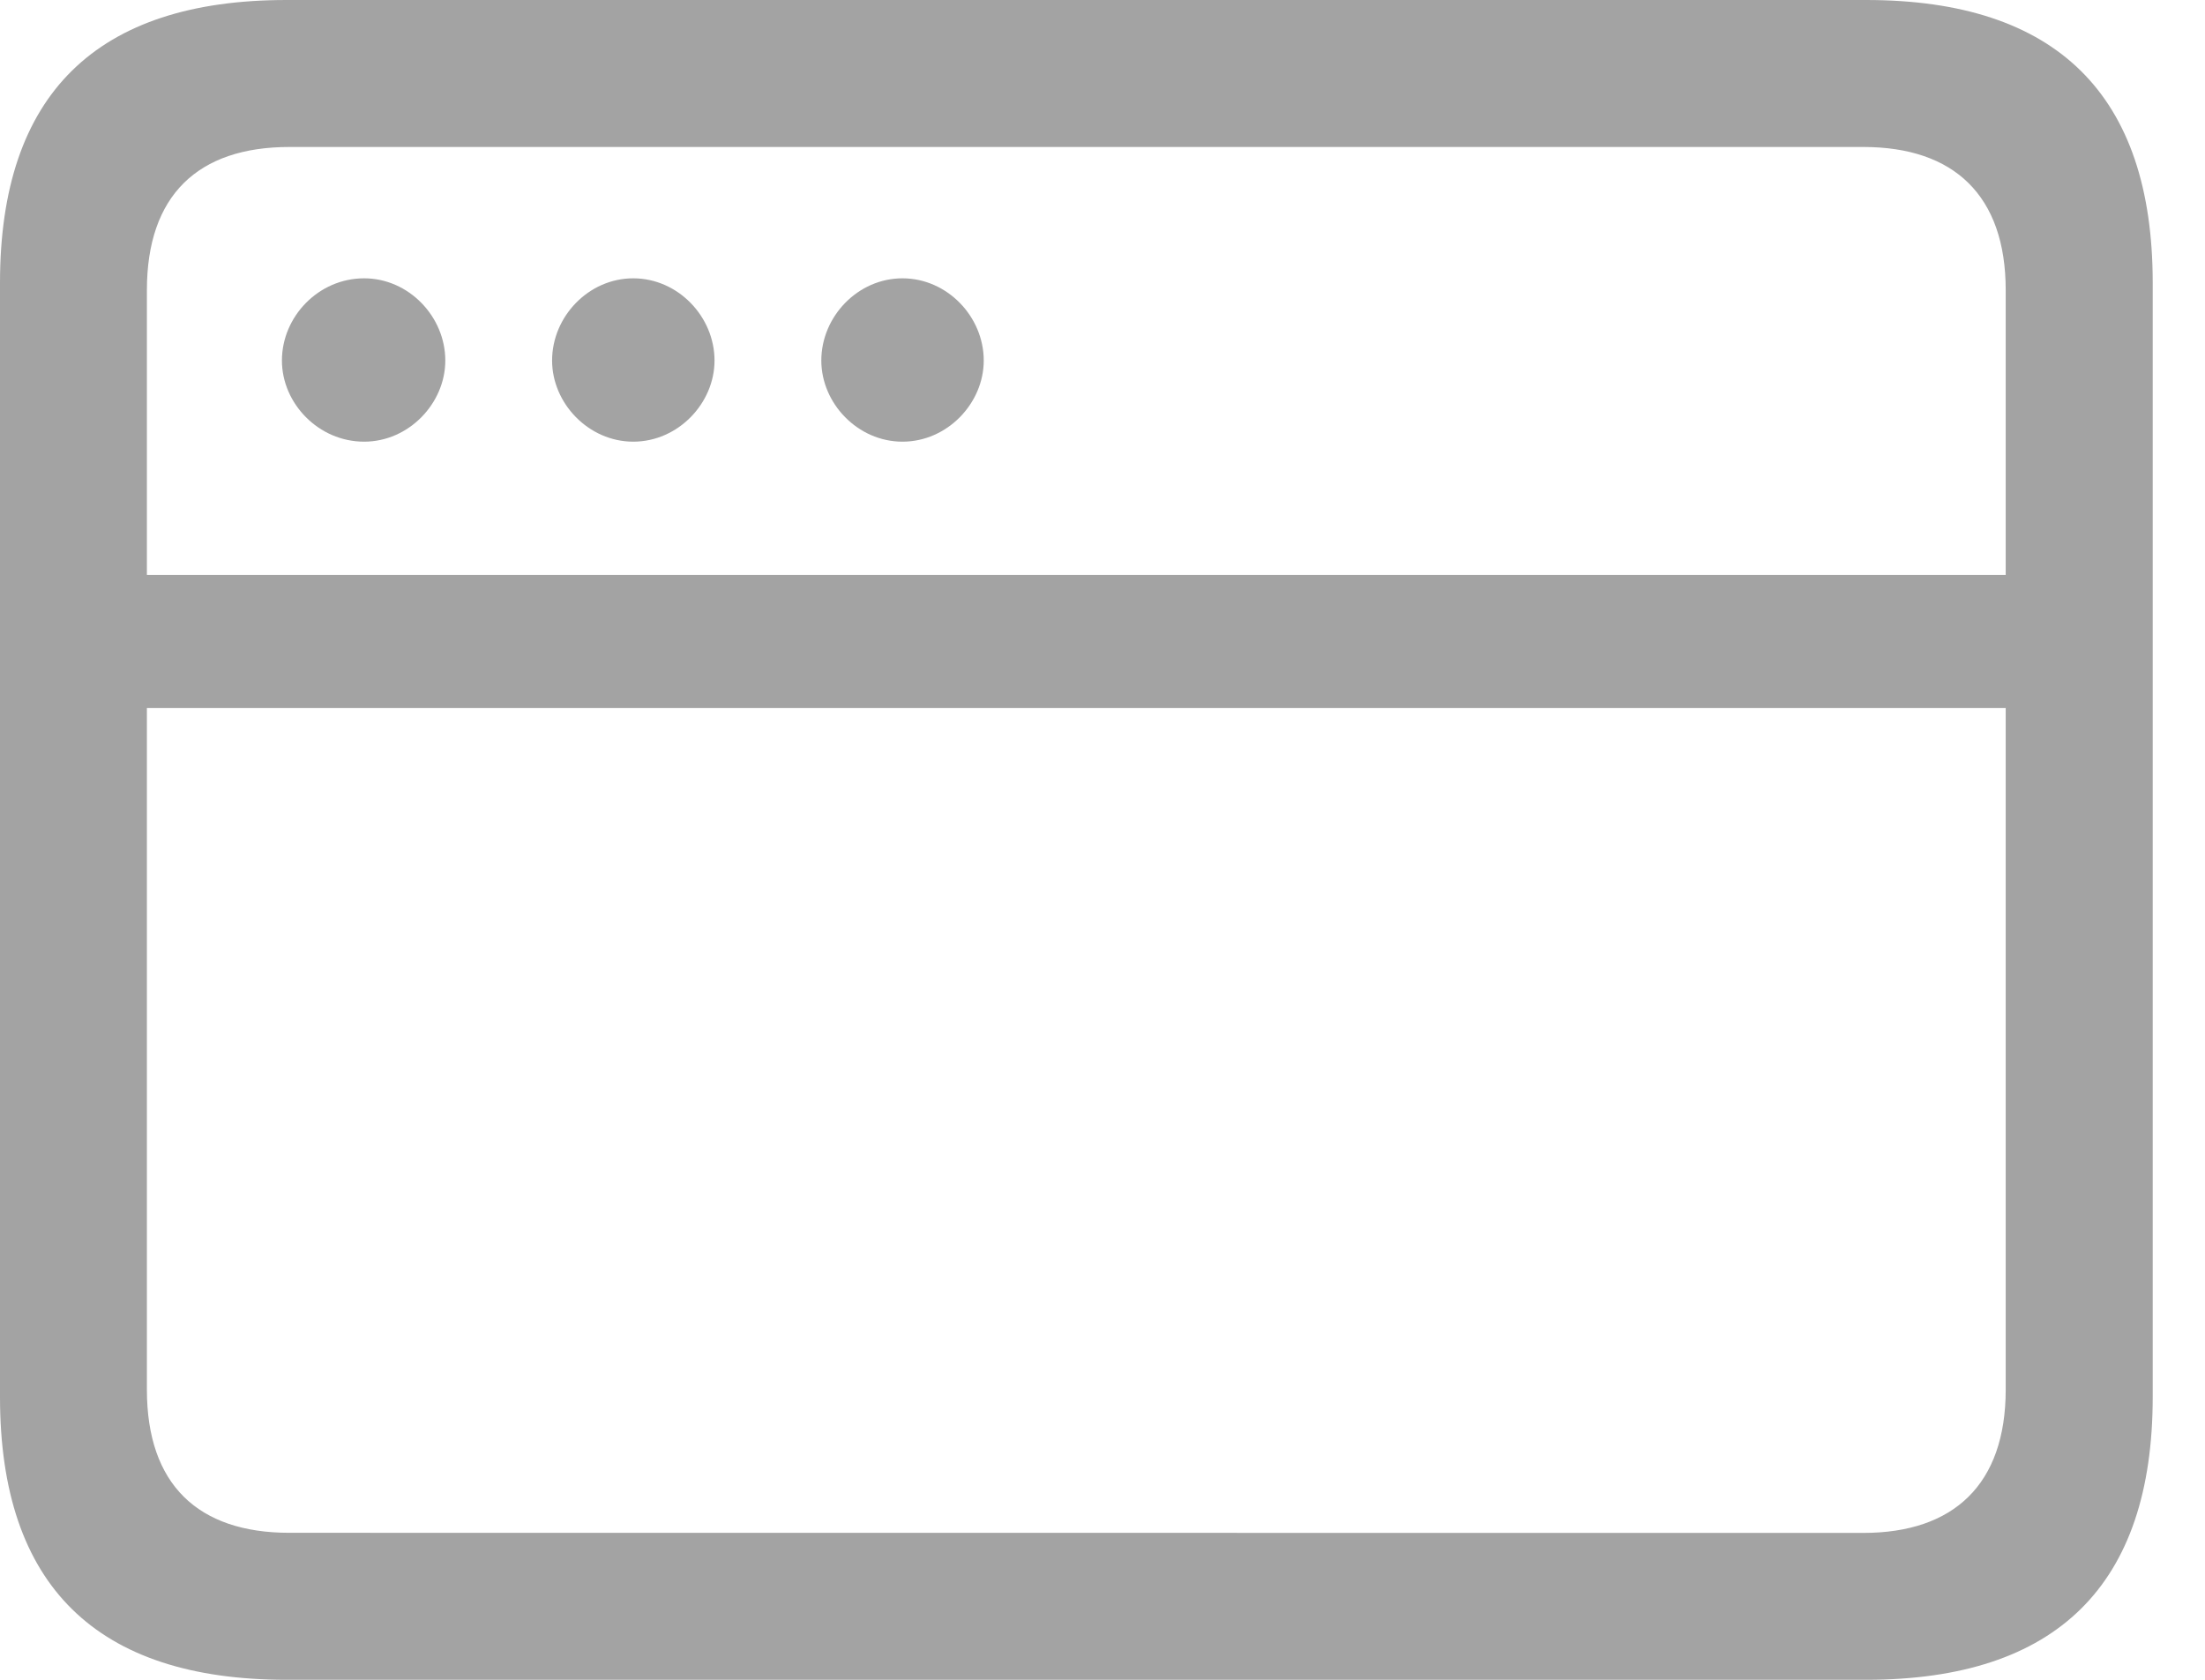
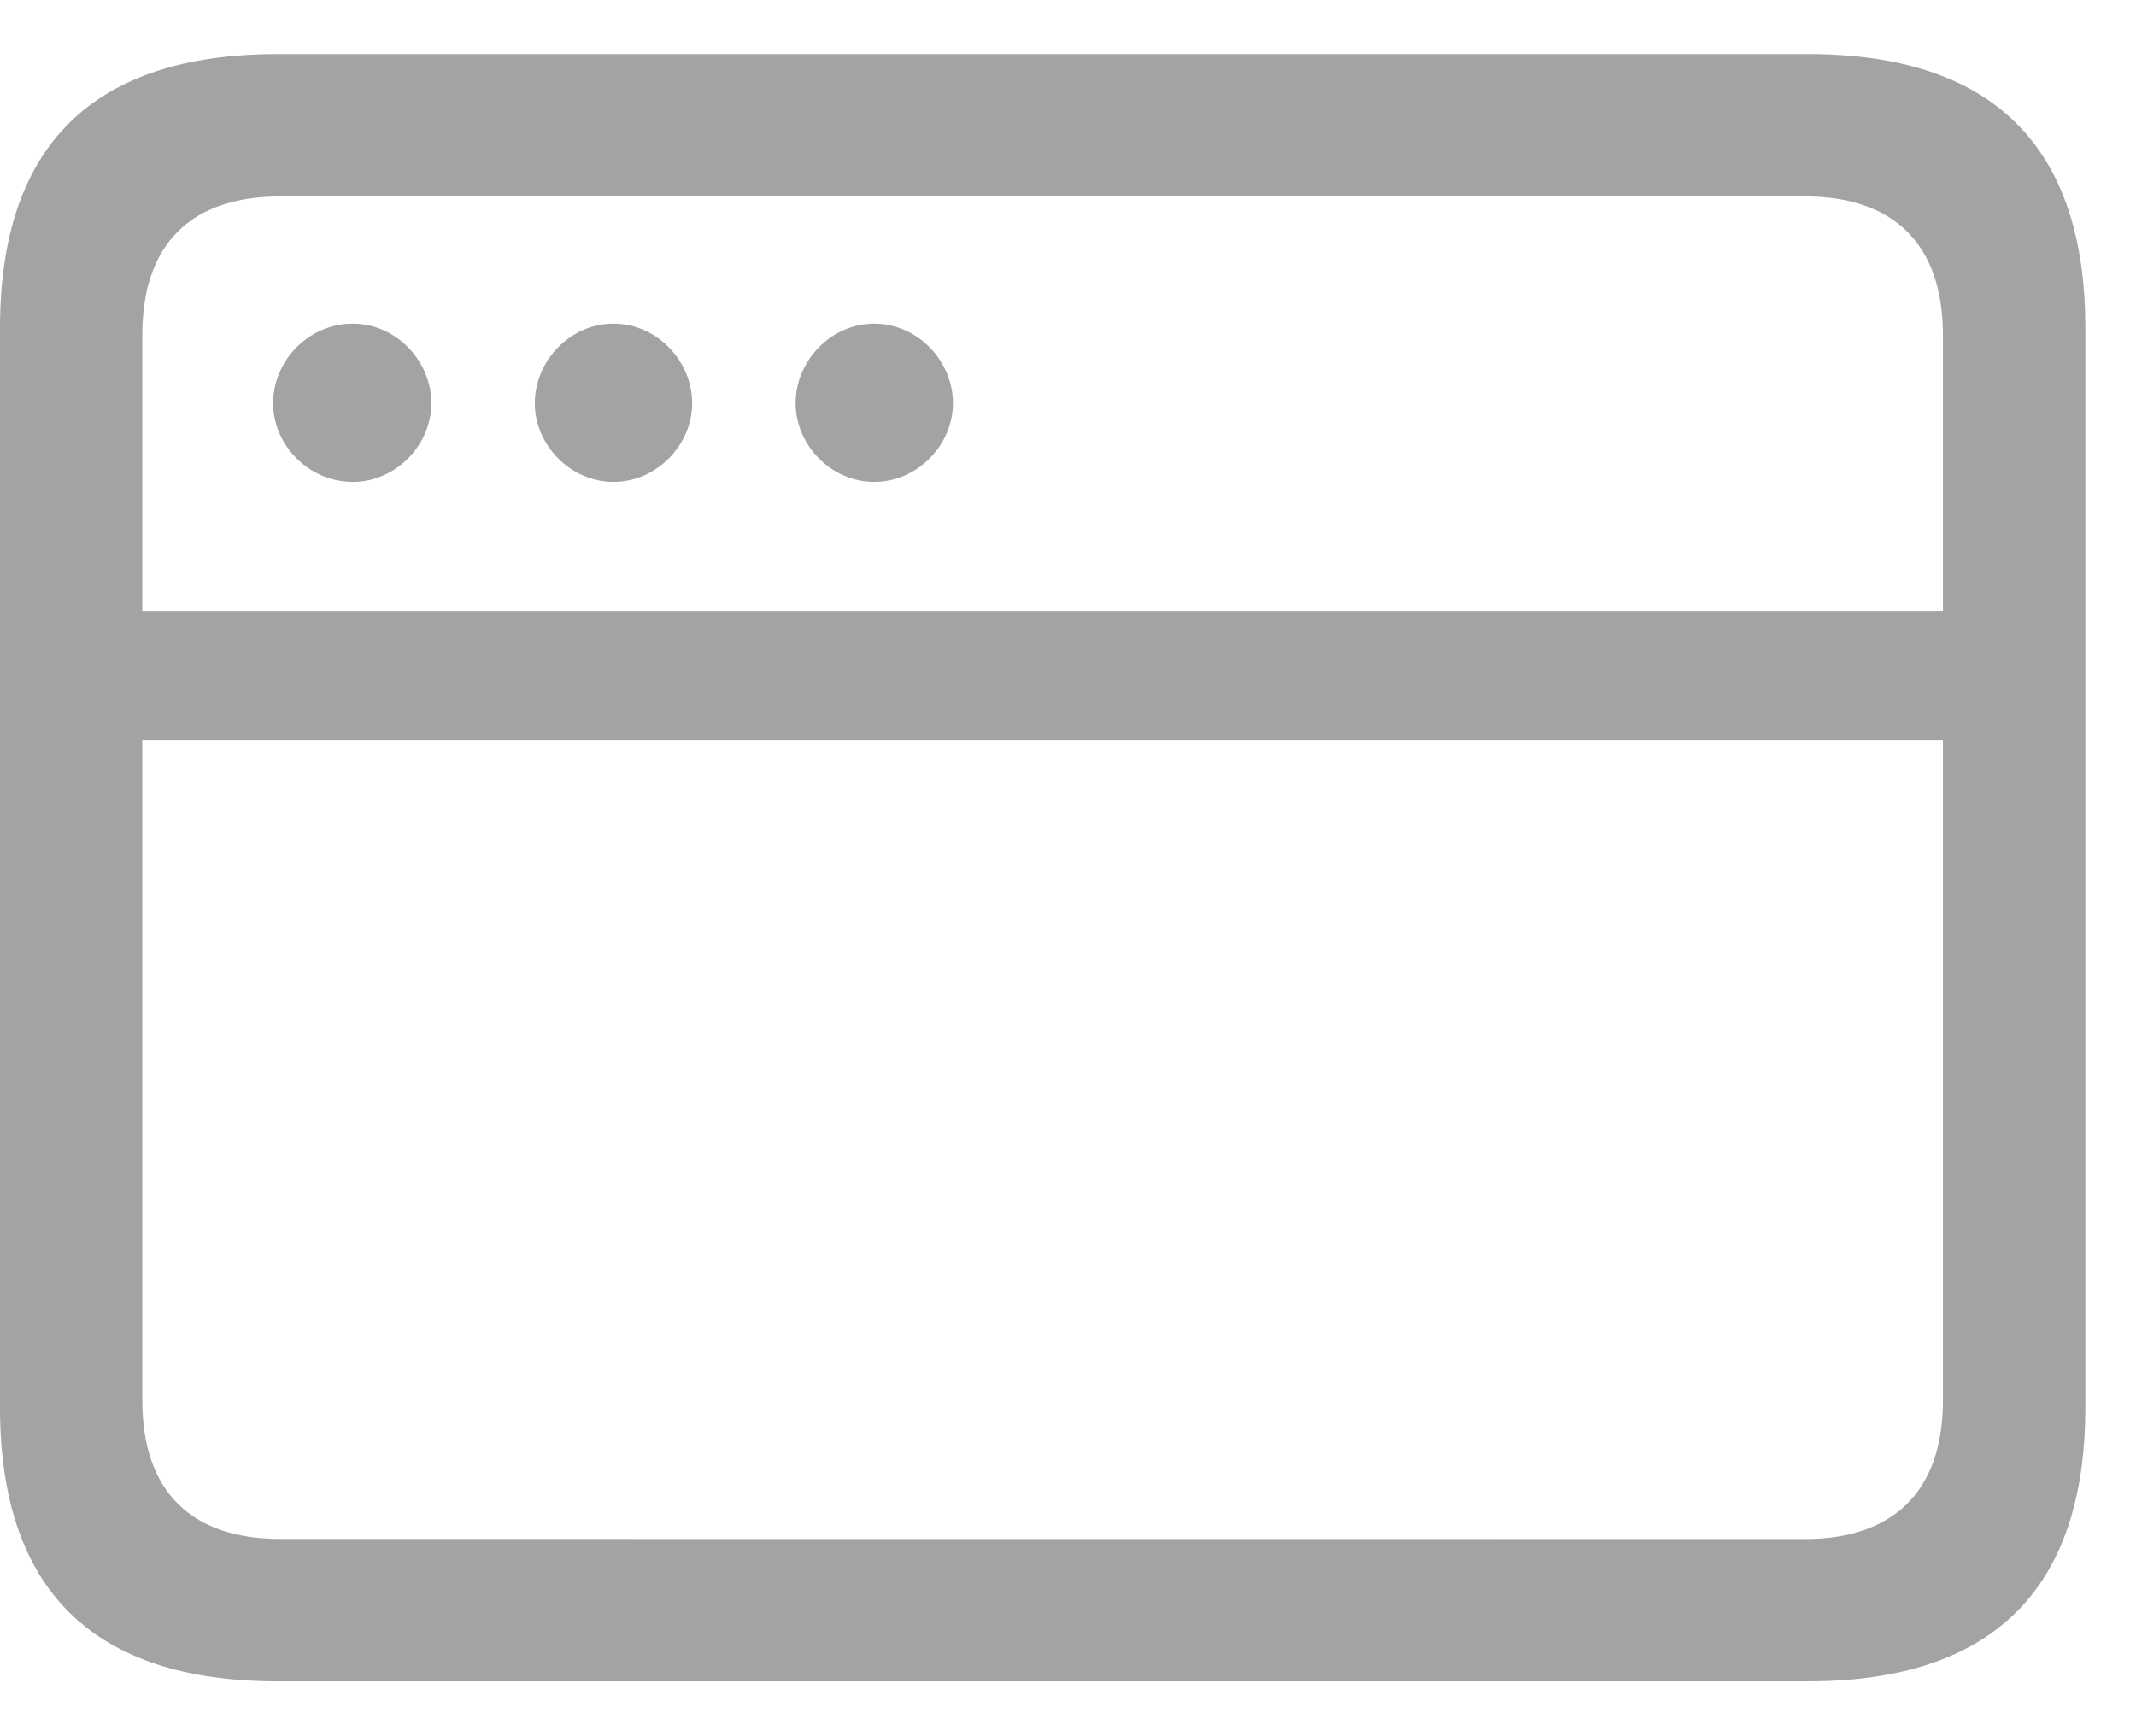
- <svg xmlns="http://www.w3.org/2000/svg" width="21" height="16" viewBox="0 0 21 16" fill="none">
+ <svg xmlns="http://www.w3.org/2000/svg" width="16" height="13" viewBox="0 0 21 16" fill="none">
  <path d="M2.729 16H17.772C19.589 16 20.502 15.096 20.502 13.306V2.694C20.502 0.904 19.589 0 17.772 0H2.729C0.921 0 0 0.895 0 2.694V13.306C0 15.105 0.921 16 2.729 16ZM1.399 2.764C1.399 1.86 1.886 1.4 2.755 1.4H17.747C18.607 1.4 19.102 1.86 19.102 2.764V5.476H1.399V2.764ZM4.241 3.434C4.241 3.016 3.893 2.651 3.468 2.651C3.033 2.651 2.685 3.016 2.685 3.434C2.685 3.842 3.033 4.207 3.468 4.207C3.893 4.207 4.241 3.842 4.241 3.434ZM6.805 3.434C6.805 3.016 6.457 2.651 6.031 2.651C5.605 2.651 5.258 3.016 5.258 3.434C5.258 3.842 5.606 4.207 6.031 4.207C6.457 4.207 6.805 3.842 6.805 3.434ZM9.369 3.434C9.369 3.016 9.021 2.651 8.595 2.651C8.169 2.651 7.822 3.016 7.822 3.434C7.822 3.842 8.169 4.207 8.595 4.207C9.021 4.207 9.369 3.842 9.369 3.434ZM2.755 14.6C1.886 14.6 1.399 14.14 1.399 13.236V6.744H19.102V13.236C19.102 14.14 18.606 14.601 17.746 14.601L2.755 14.6Z" fill="#A3A3A3" />
</svg>
